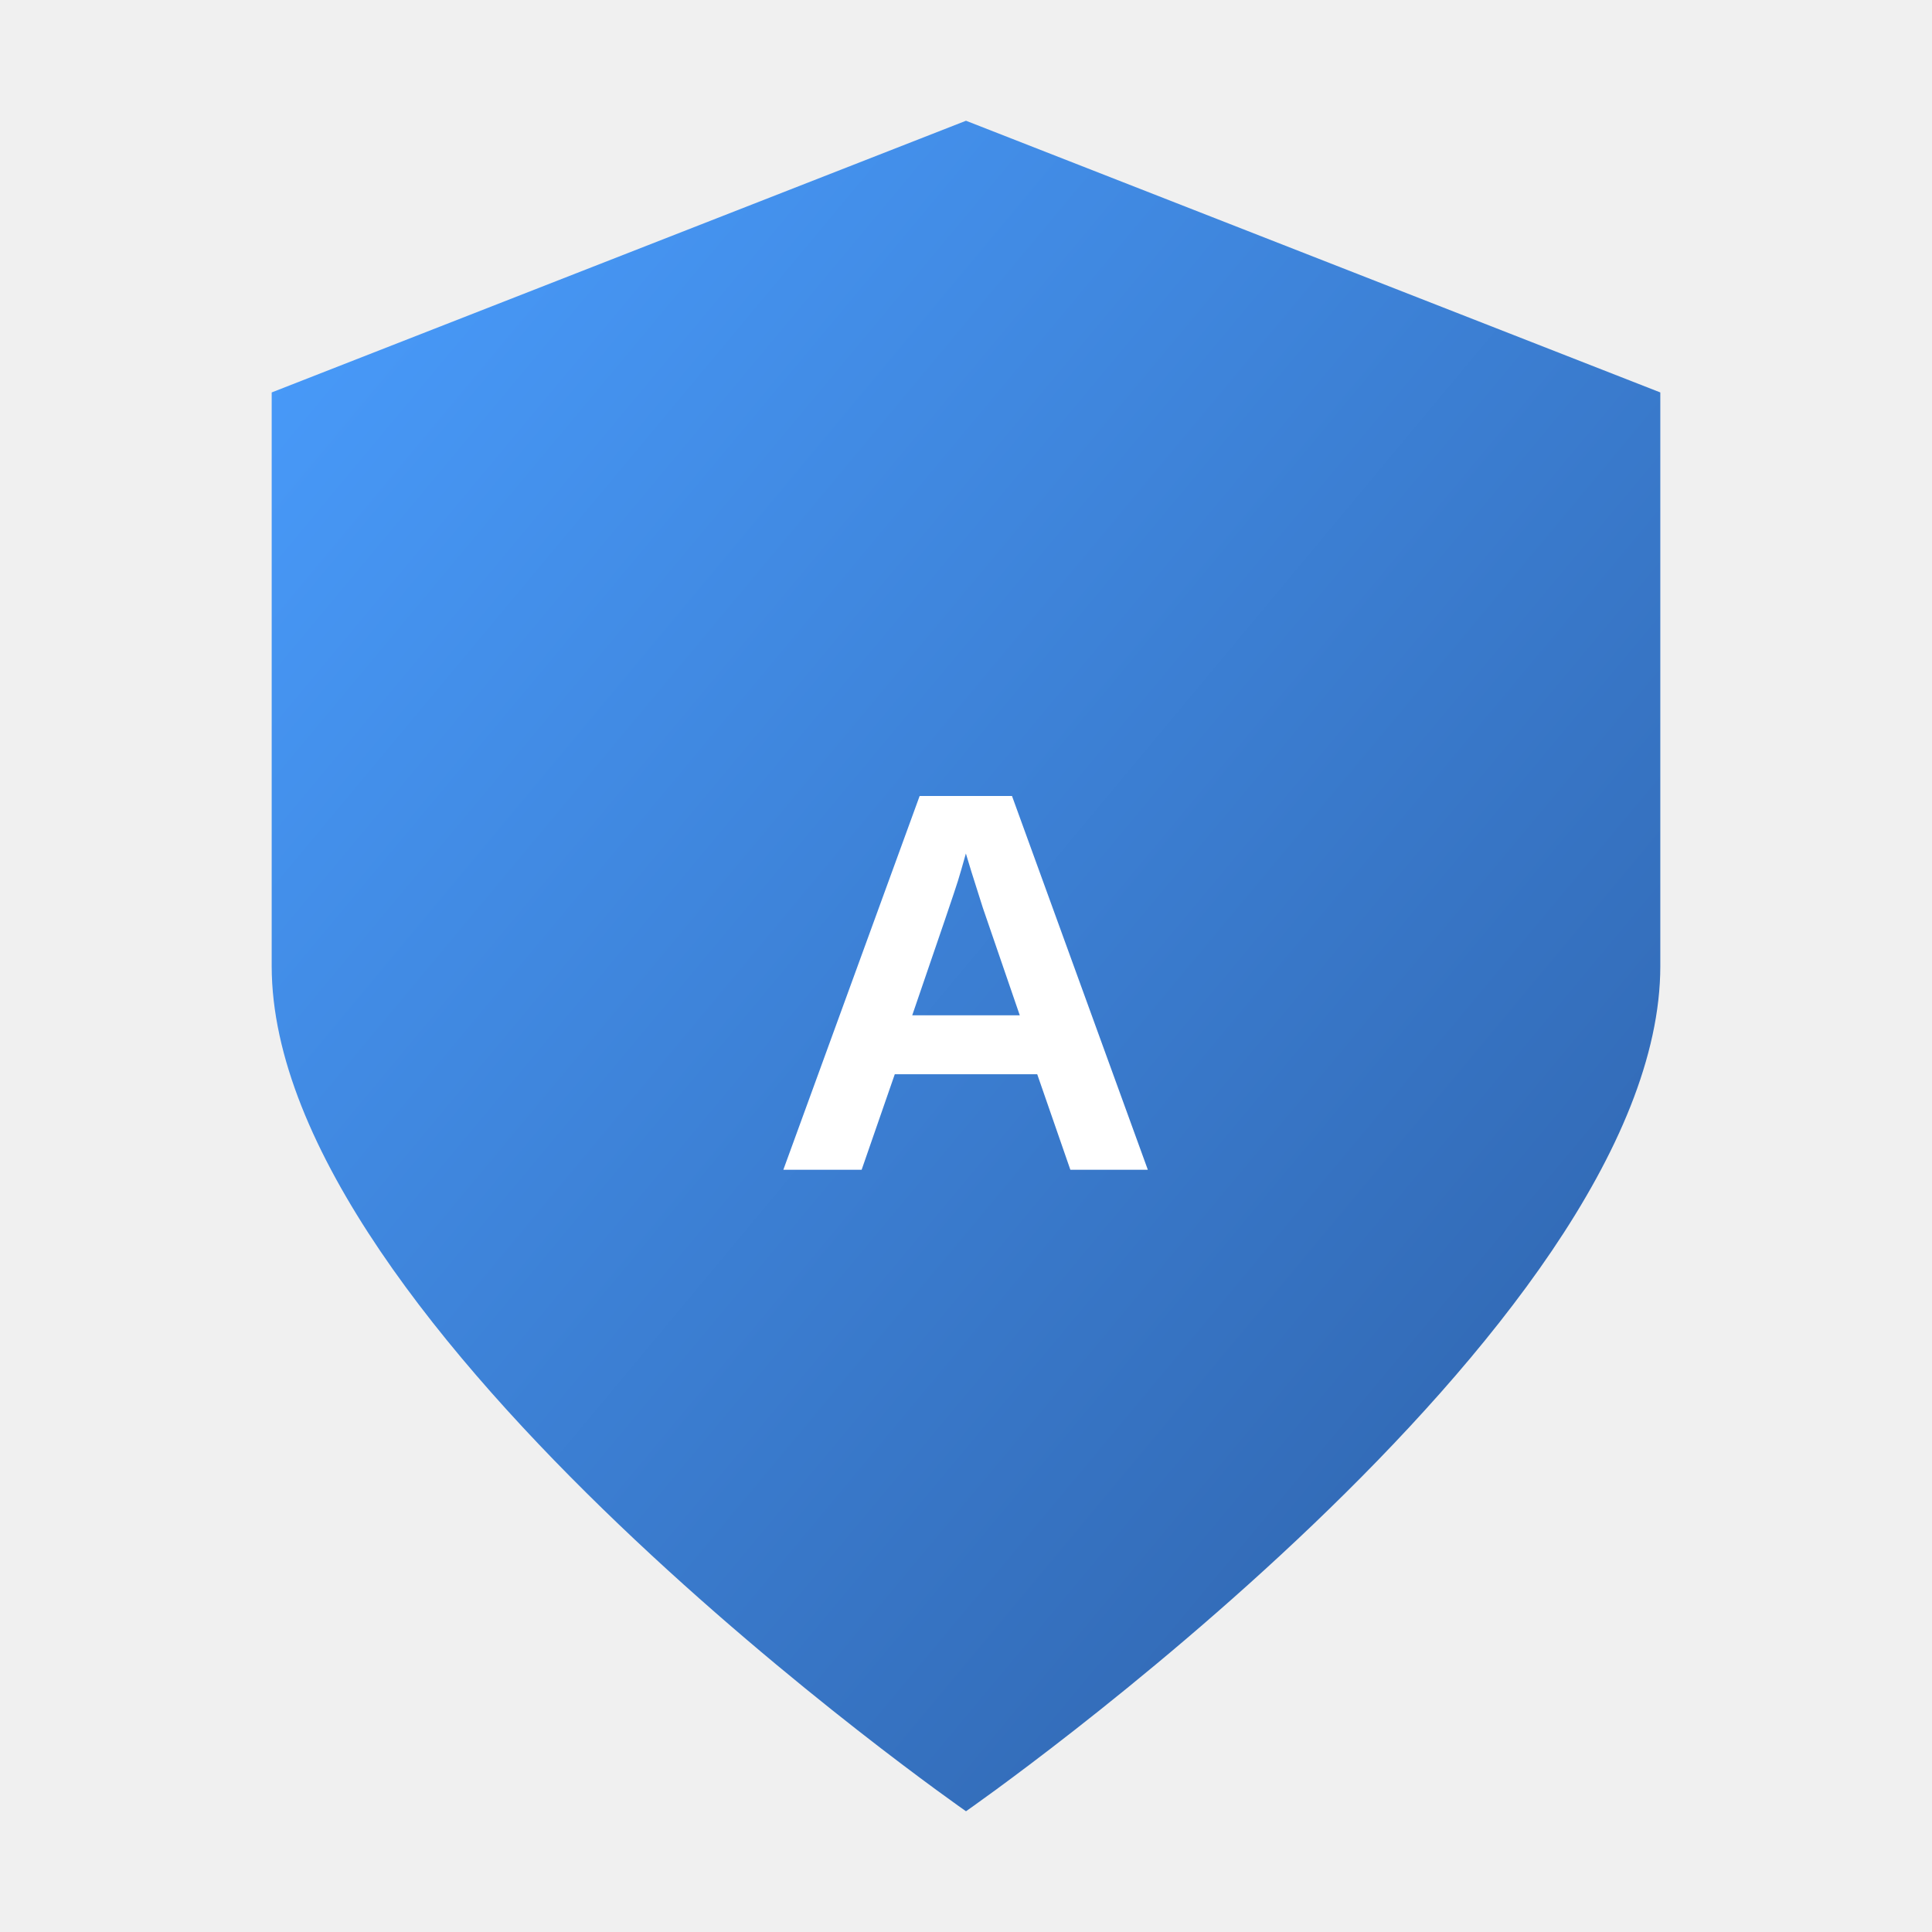
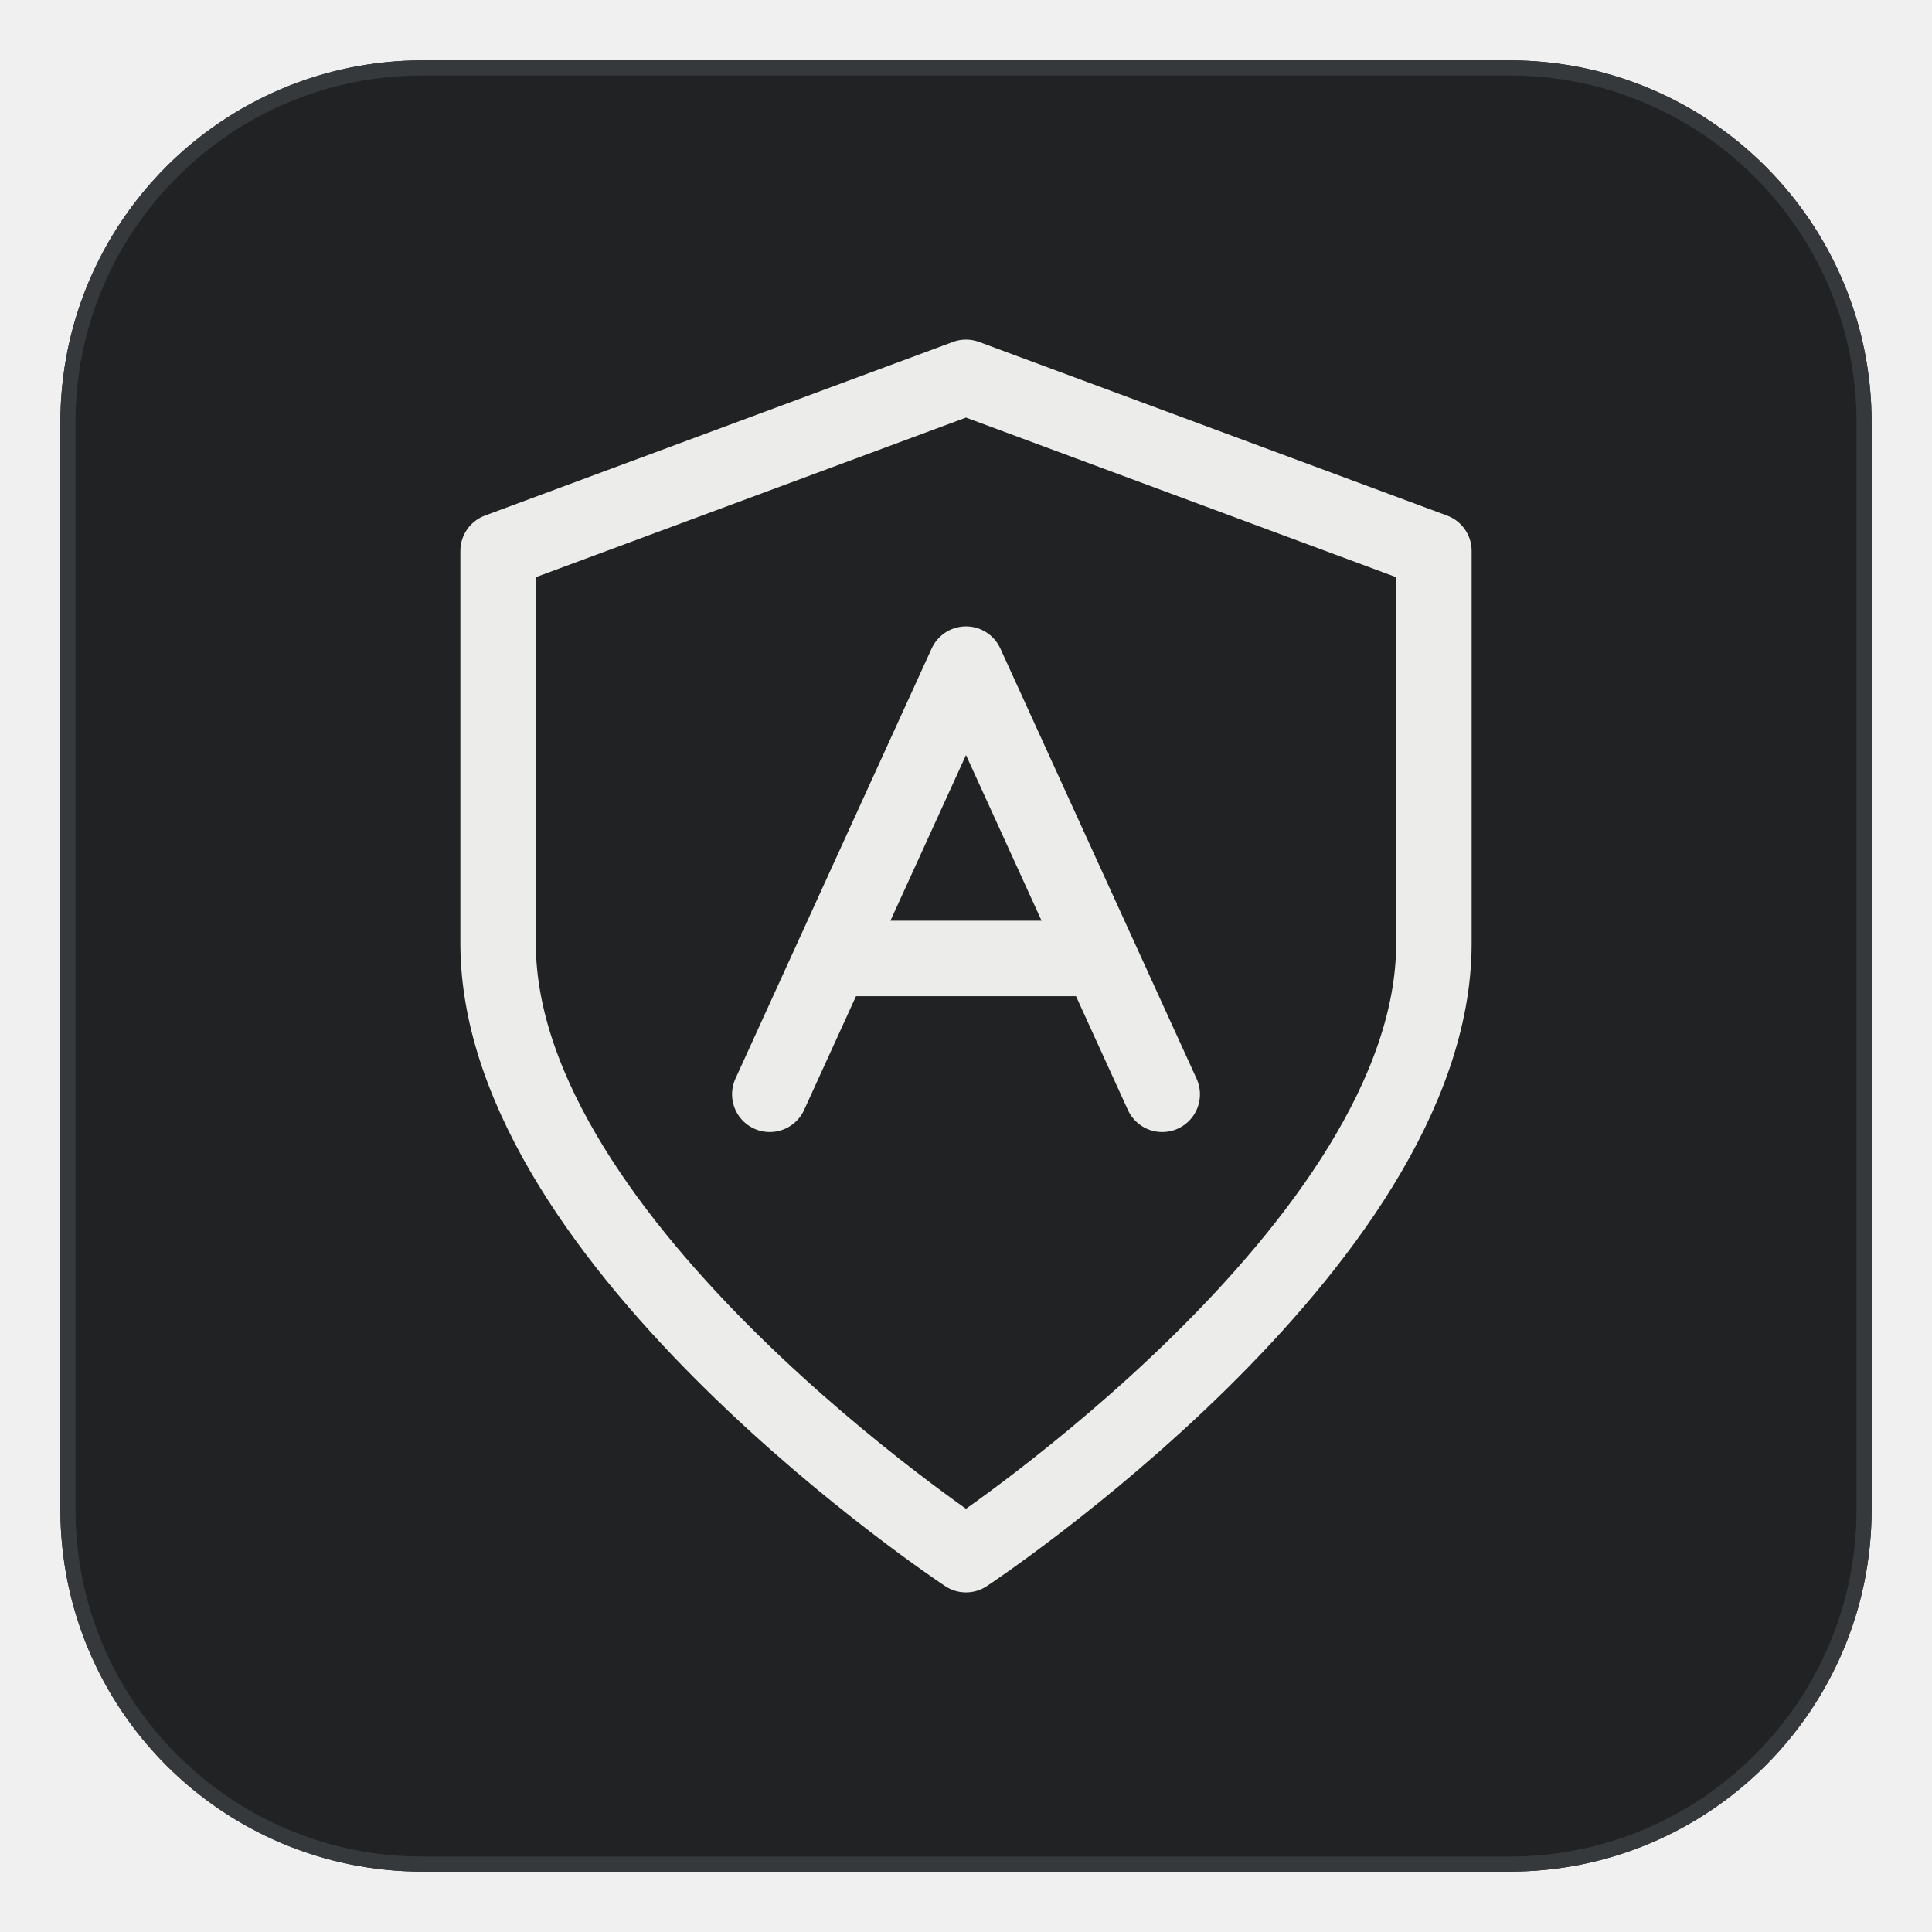
- <svg xmlns="http://www.w3.org/2000/svg" viewBox="0 0 256 256" width="256" height="256">
-   <defs>
-     <linearGradient id="g" x1="0%" y1="0%" x2="100%" y2="100%">
-       <stop offset="0%" style="stop-color:#4a9eff" />
-       <stop offset="100%" style="stop-color:#2d5fa6" />
-     </linearGradient>
-   </defs>
-   <path d="M128 16 L220 52 L220 128 C220 176 128 240 128 240 C128 240 36 176 36 128 L36 52 Z" fill="url(#g)" />
-   <text x="128" y="155" text-anchor="middle" font-family="Arial" font-weight="bold" font-size="72" fill="white">A</text>
+ <svg xmlns="http://www.w3.org/2000/svg" width="256" height="256" viewBox="0 0 256 256">
+   <rect x="8" y="8" width="240" height="240" rx="48" fill="#202224" />
+   <rect x="9" y="9" width="238" height="238" rx="47" fill="none" stroke="#36393c" stroke-width="2" />
+   <g fill="none" stroke="#ececea" stroke-width="10" stroke-linejoin="round" stroke-linecap="round">
+     <path d="m128 50 62 23v52c0 40-62 81-62 81s-62-41-62-81V73Z" />
+     <path d="m102 145 26-57 26 57m-41-18h30" />
+   </g>
</svg>
